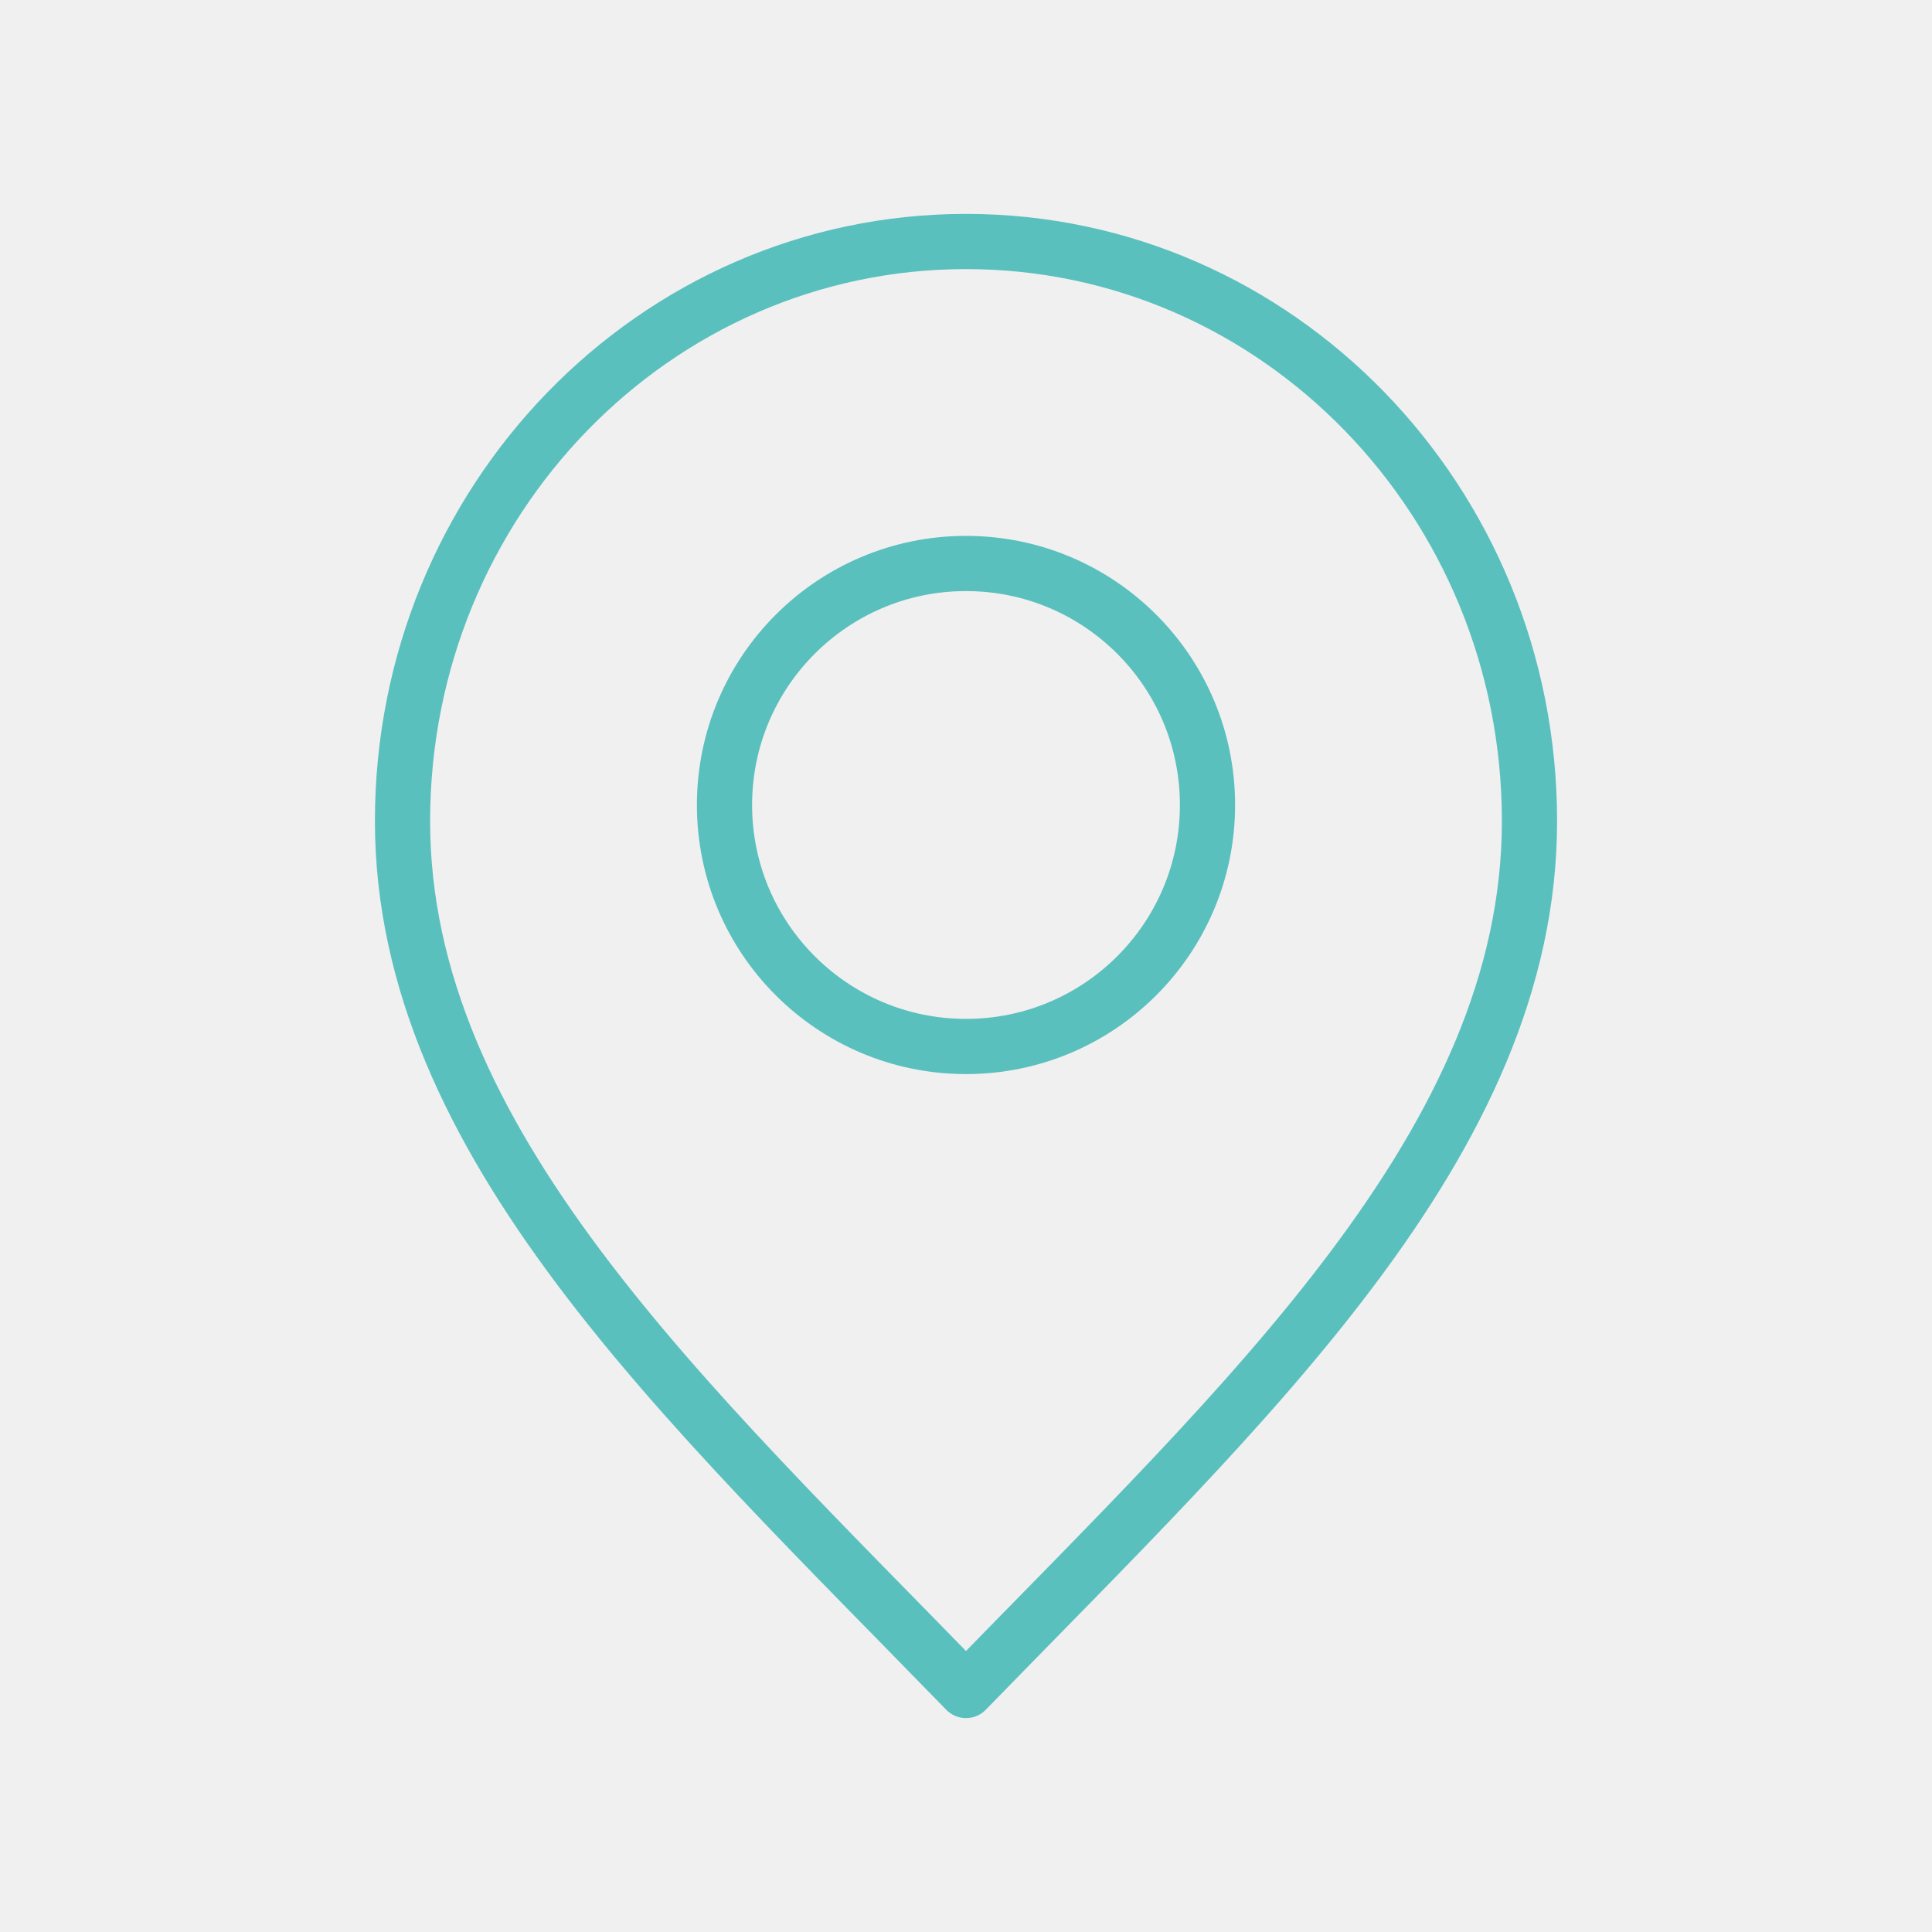
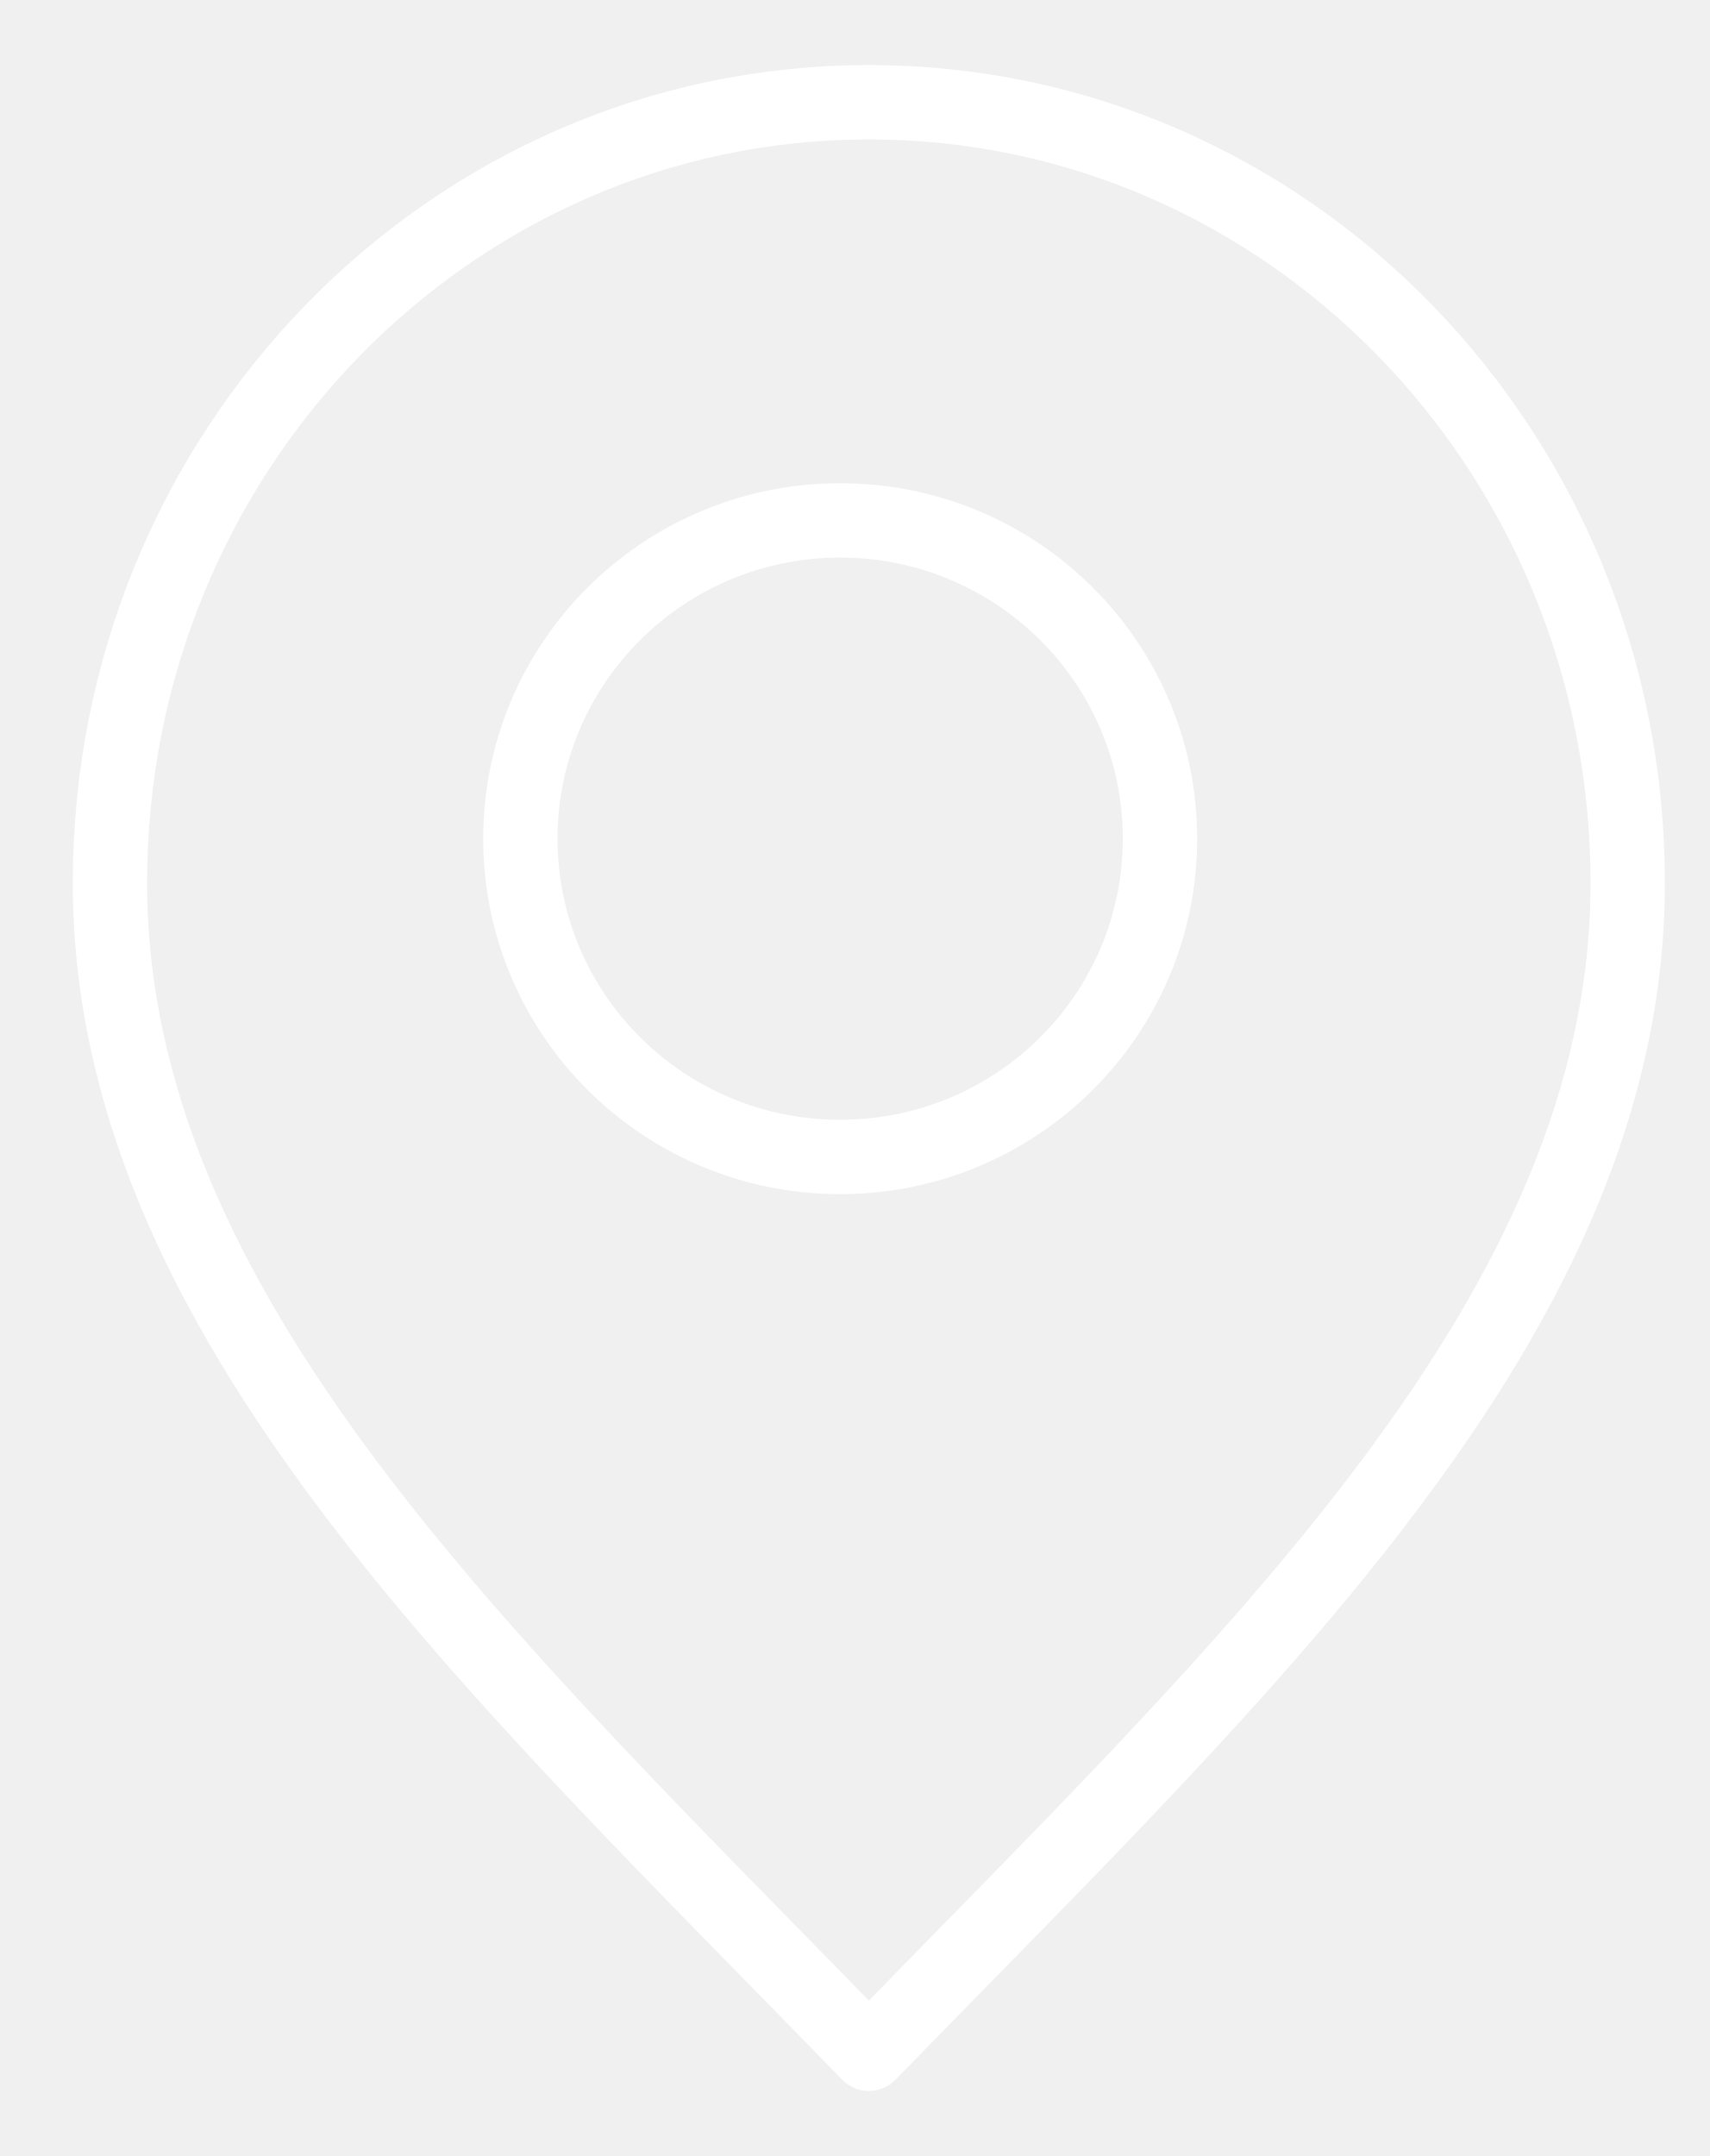
- <svg xmlns="http://www.w3.org/2000/svg" width="35" height="35" viewBox="0 0 35 35" fill="none">
-   <path d="M17.5 30.625C22.604 25.375 27.708 20.674 27.708 14.875C27.708 9.076 23.138 4.375 17.5 4.375C11.862 4.375 7.292 9.076 7.292 14.875C7.292 20.674 12.396 25.375 17.5 30.625Z" stroke="#5AC0BE" stroke-linecap="round" stroke-linejoin="round" />
-   <path d="M17.5 18.958C19.916 18.958 21.875 17 21.875 14.583C21.875 12.167 19.916 10.208 17.5 10.208C15.084 10.208 13.125 12.167 13.125 14.583C13.125 17 15.084 18.958 17.5 18.958Z" stroke="#5AC0BE" stroke-linecap="round" stroke-linejoin="round" />
+ <svg xmlns="http://www.w3.org/2000/svg" width="23" height="29" viewBox="0 0 23 29" fill="none">
+   <path d="M11.688 27.625C16.792 22.375 21.896 17.674 21.896 11.875C21.896 6.076 17.326 1.375 11.688 1.375C6.05 1.375 1.479 6.076 1.479 11.875C1.479 17.674 6.584 22.375 11.688 27.625Z" stroke="white" stroke-linecap="round" stroke-linejoin="round" />
+   <path d="M11.302 15.562C13.678 15.562 15.604 13.646 15.604 11.281C15.604 8.917 13.678 7 11.302 7C8.926 7 7 8.917 7 11.281C7 13.646 8.926 15.562 11.302 15.562Z" stroke="white" stroke-linecap="round" stroke-linejoin="round" />
</svg>
